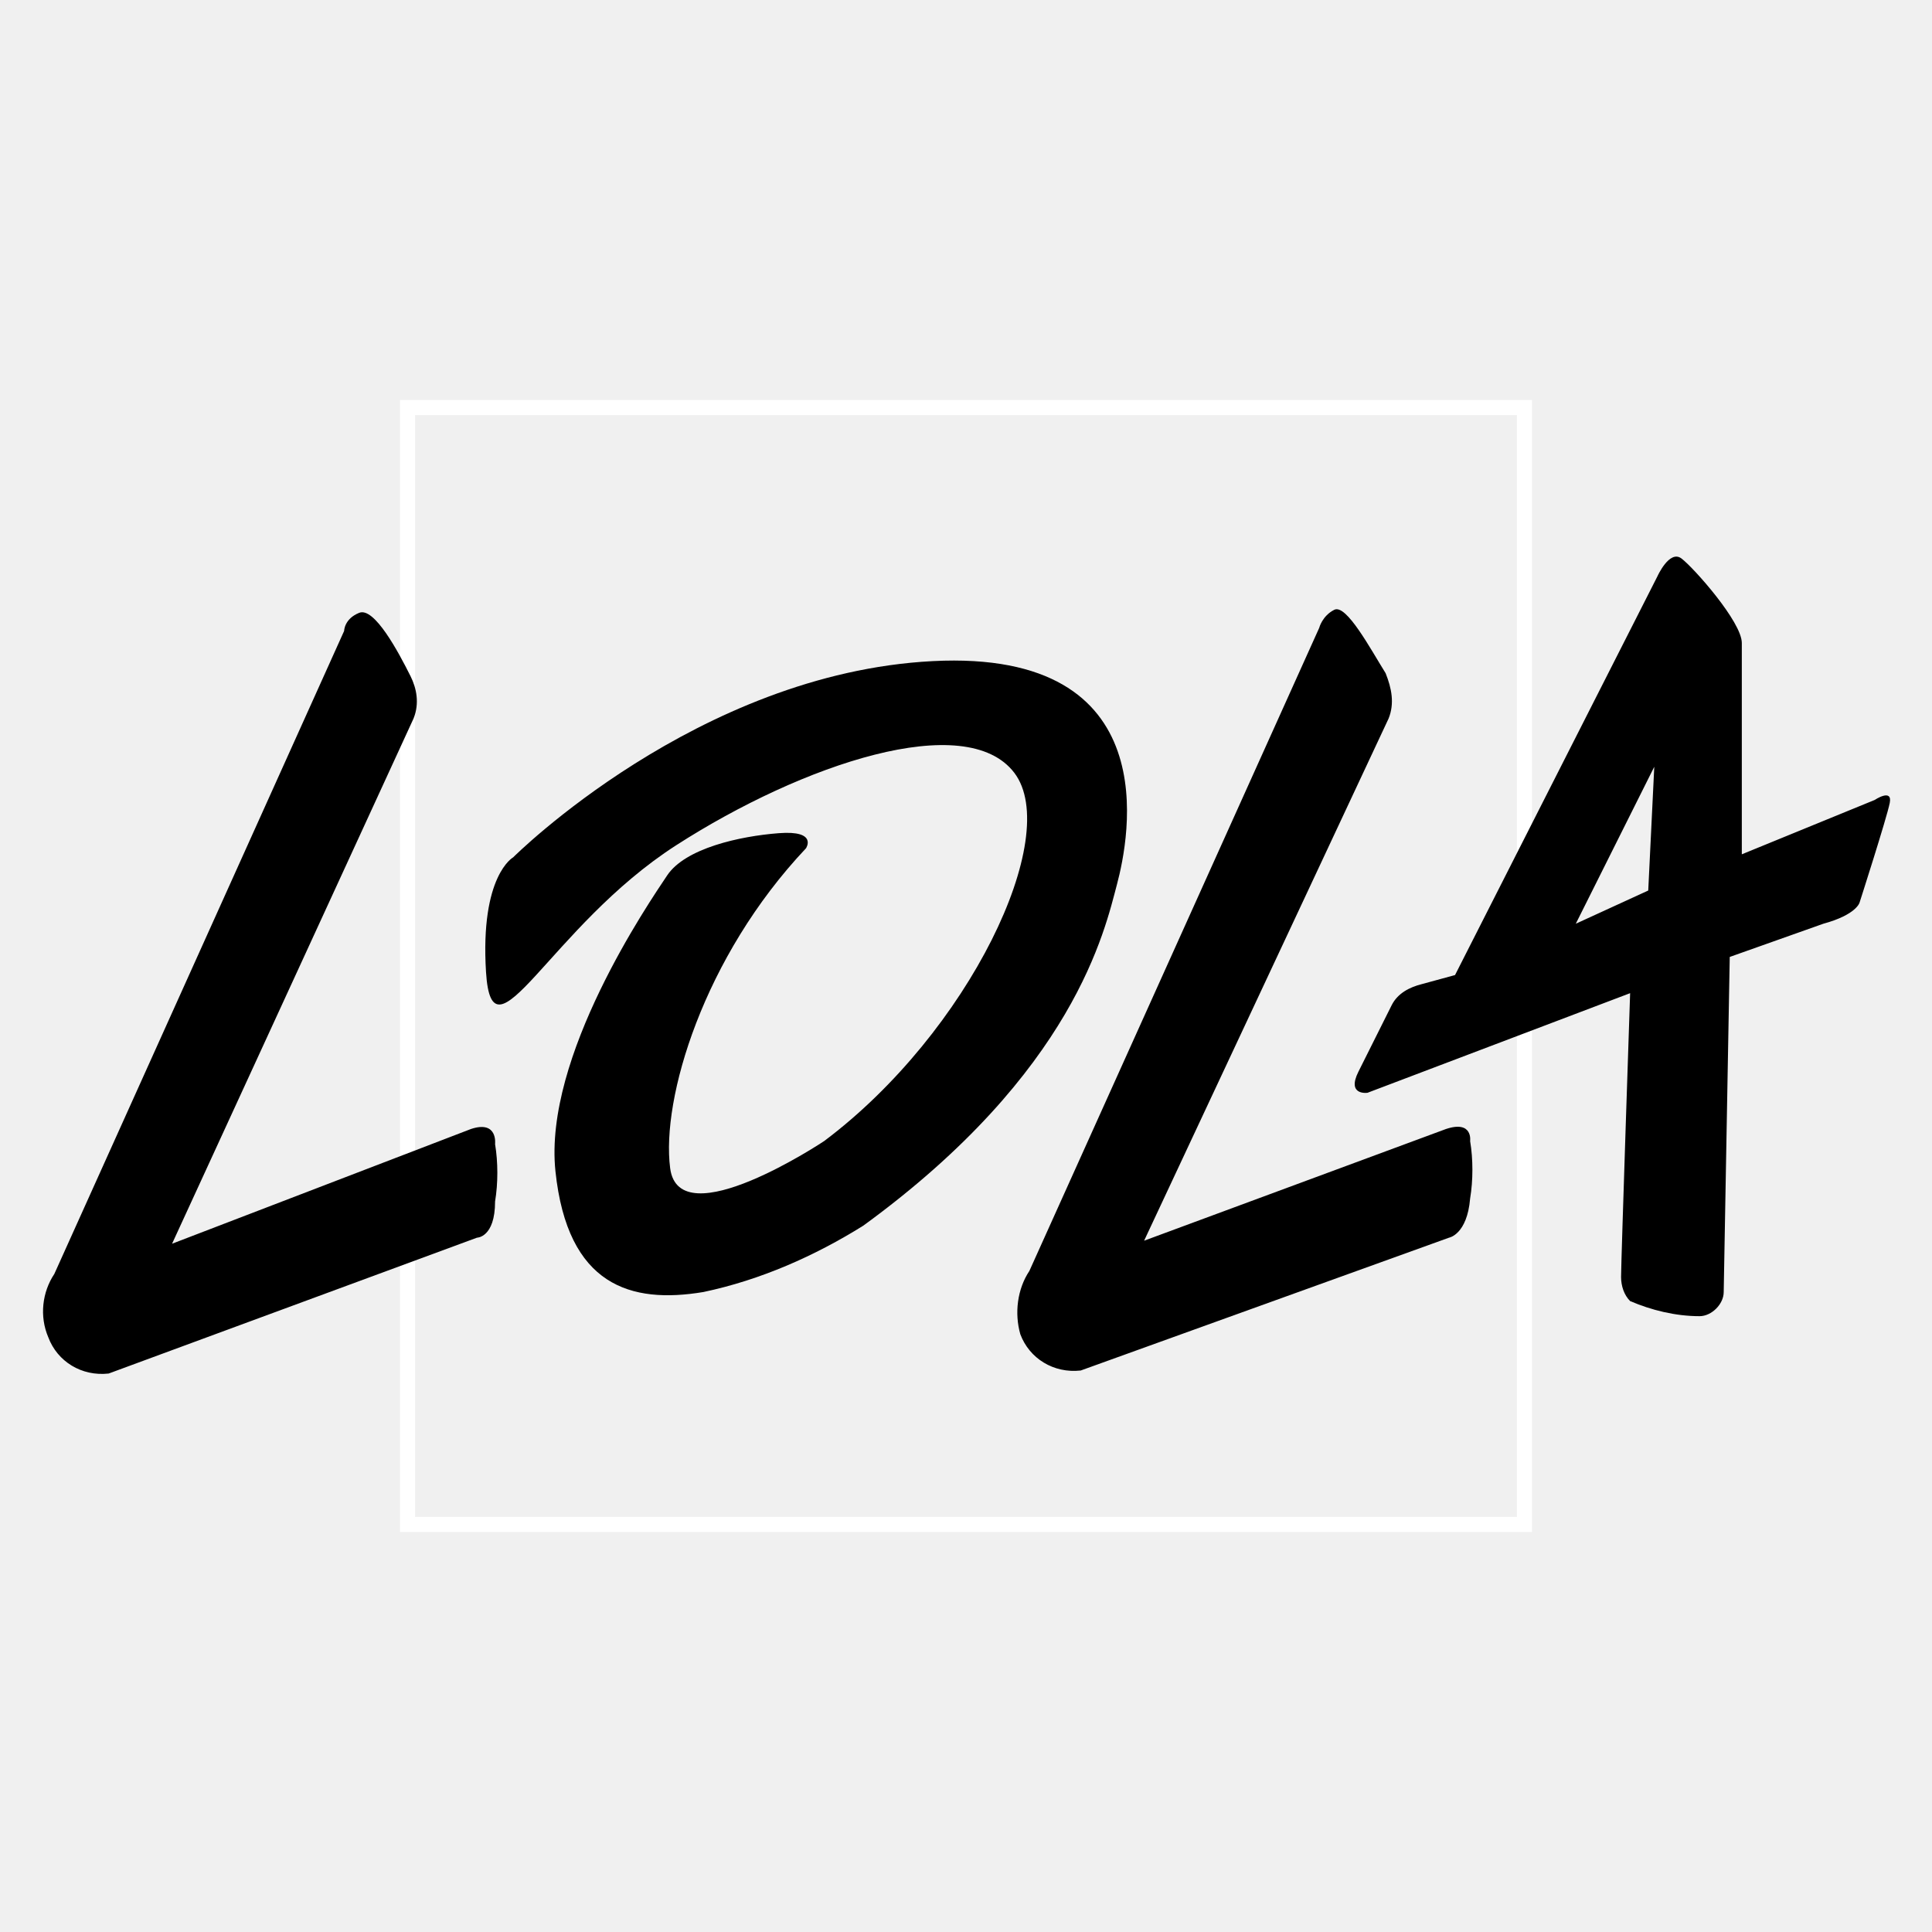
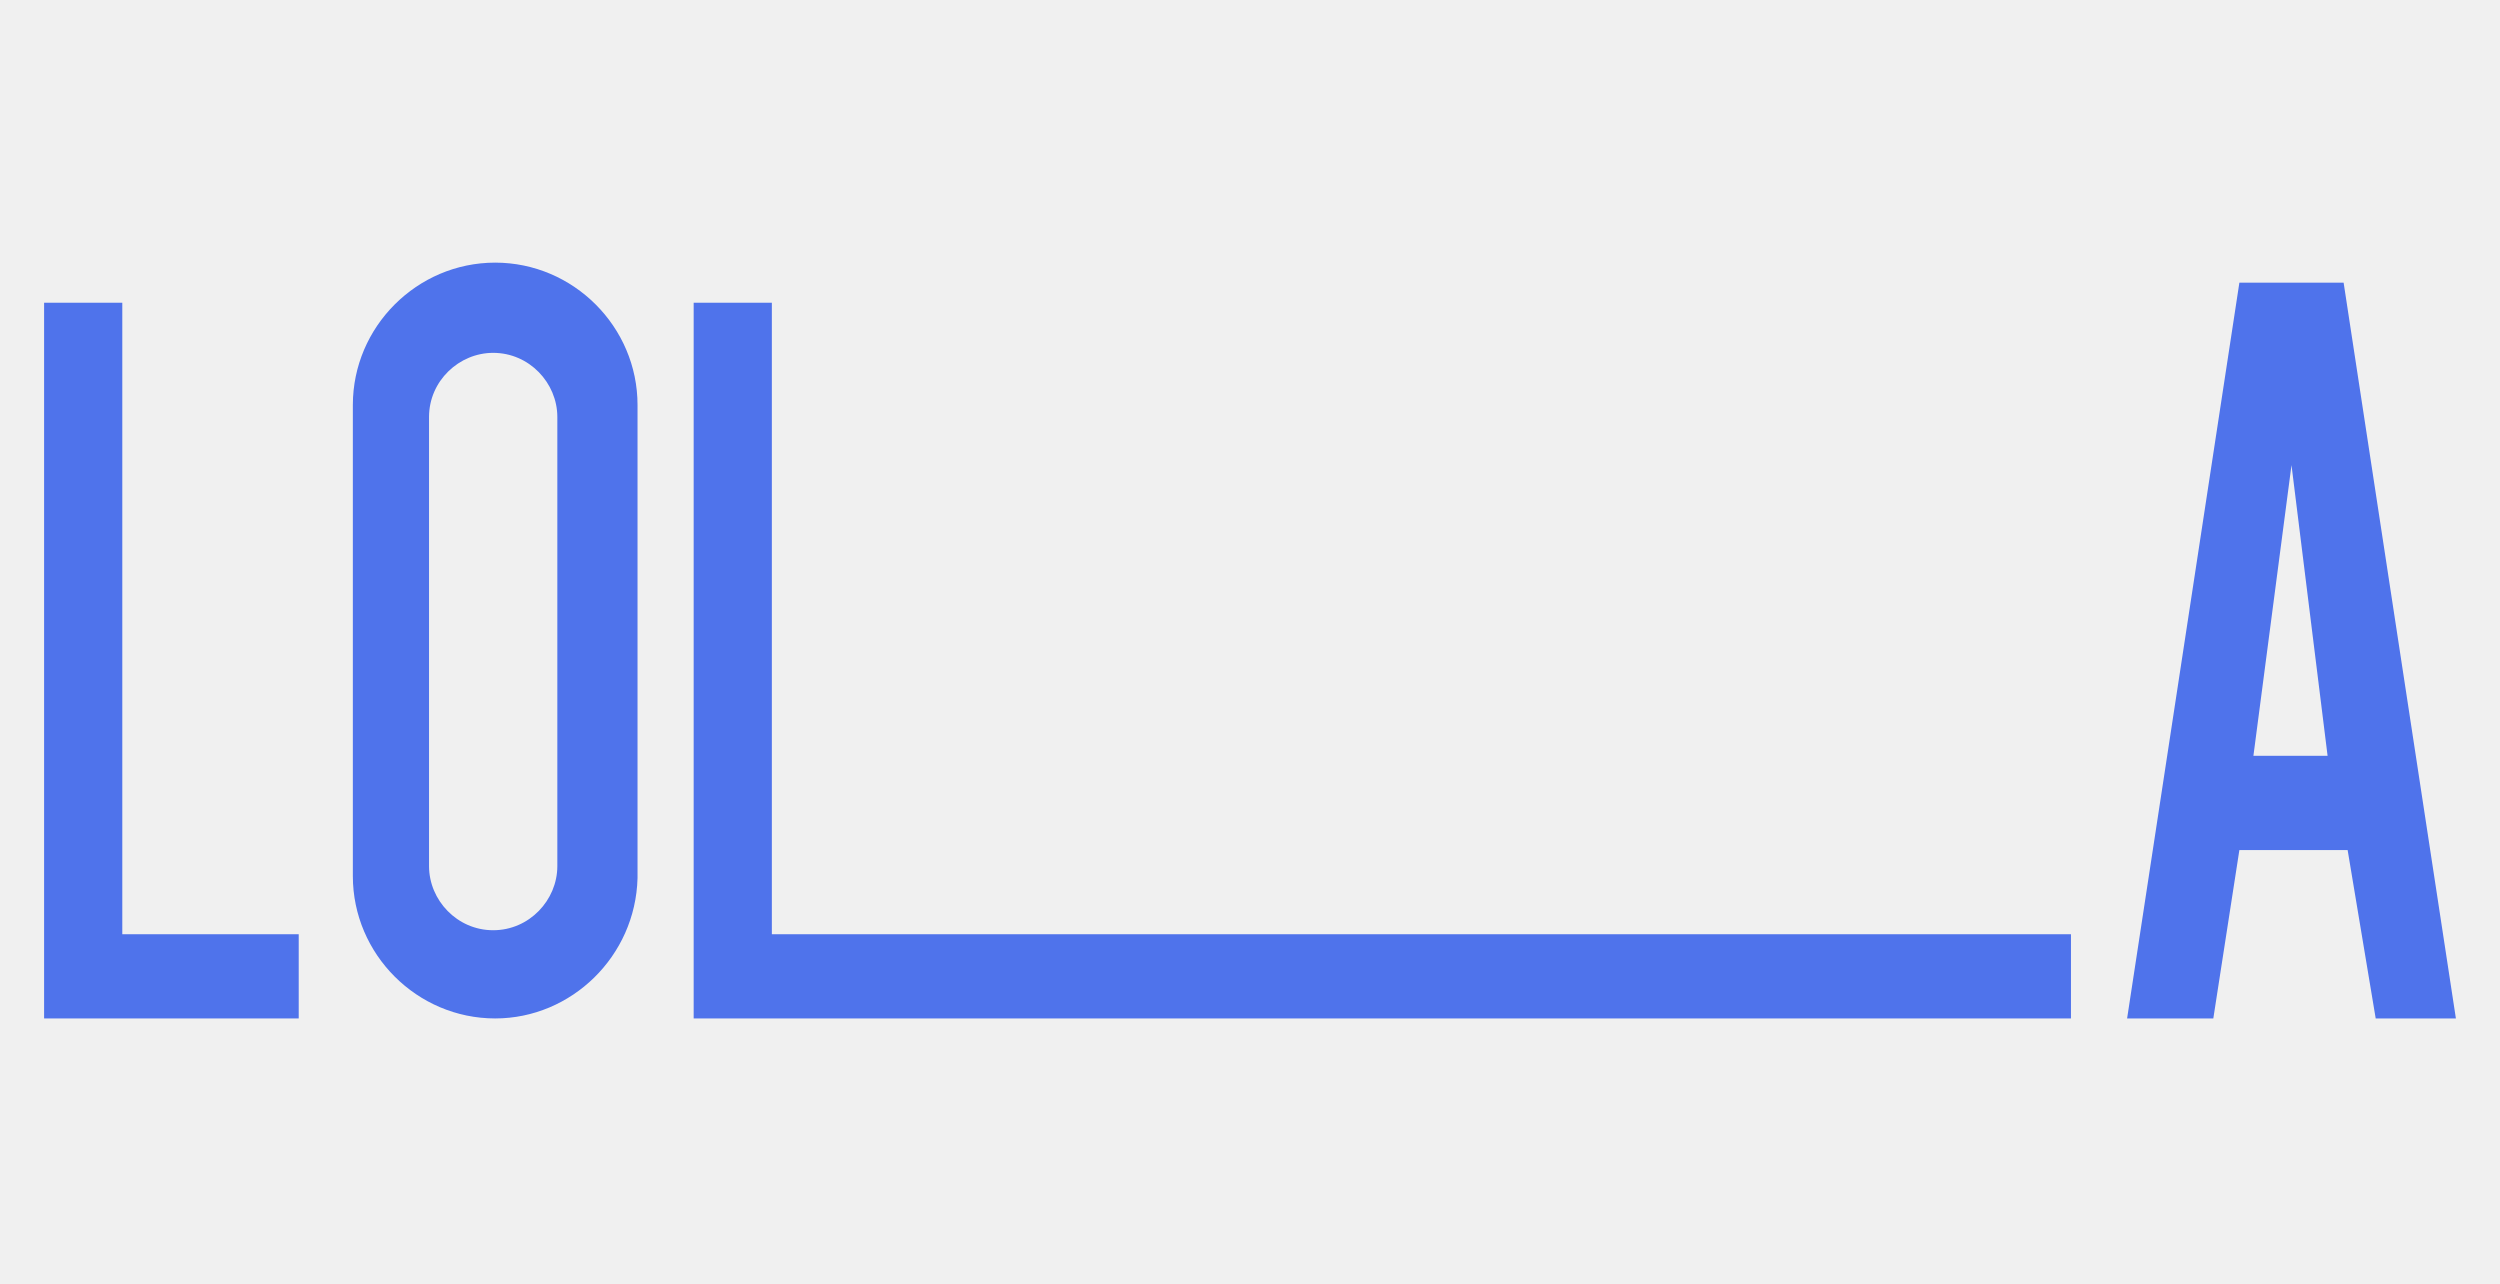
- <svg xmlns="http://www.w3.org/2000/svg" enable-background="new 0 0 64 64" viewBox="0 0 64 64">
-   <path d="m13.5 13.5h37v37h-37z" fill="none" stroke="#fff" stroke-miterlimit="10" stroke-width=".5" />
-   <path d="m43.7 20.8-9.6 21.3c-.4.6-.5 1.4-.3 2.1.3.8 1.1 1.3 2 1.2l12.2-4.4s.6-.1.7-1.3c.1-.6.1-1.3 0-1.9 0 0 .1-.7-.8-.4l-10 3.7 8.1-17.3c.2-.5.1-1-.1-1.5-.5-.8-1.3-2.3-1.7-2.1s-.5.6-.5.6zm-32.3.1-9.6 21.3c-.4.6-.5 1.4-.2 2.1.3.8 1.1 1.3 2 1.2l12.2-4.5s.6 0 .6-1.2c.1-.6.1-1.3 0-1.9 0 0 .1-.8-.8-.5l-9.9 3.8 8-17.4c.2-.5.1-1-.1-1.4-.4-.8-1.2-2.3-1.7-2.1s-.5.6-.5.6z" />
-   <path d="m45.3 36.2s-.7.1-.3-.7l1.1-2.2c.2-.4.6-.6 1-.7l1.1-.3 6.7-13.2s.4-.9.8-.6 2 2.1 2 2.8v7l4.4-1.8s.6-.4.5.1-1 3.3-1 3.3-.1.4-1.2.7l-3.1 1.1-.2 11.1c0 .4-.4.8-.8.8-.8 0-1.6-.2-2.3-.5-.2-.2-.3-.5-.3-.8 0-.5.3-9.4.3-9.4zm9.5-10.8-2.6 5.2 2.4-1.1zm-26.2 15.2c7-5.1 8-9.8 8.4-11.3s1.7-7.8-6.1-7.4-13.9 6.5-13.9 6.5-1.1.6-.9 3.8 2.1-1.5 6.3-4.2 9.6-4.5 11.2-2.4-1.5 8.6-6.3 12.2c0 0-4.8 3.2-5.1.9s1.1-7 4.5-10.6c0 0 .4-.6-.9-.5s-3.1.5-3.7 1.4-4.1 6-3.7 9.8 2.5 4.4 4.9 4c1.9-.4 3.7-1.2 5.3-2.2z" />
+ <svg xmlns="http://www.w3.org/2000/svg" version="1.1" id="Layer_1" x="0px" y="0px" viewBox="0 0 124.7 64" style="enable-background:new 0 0 124.7 64;" xml:space="preserve">
+   <style type="text/css">
+ 	.st0{fill:#DDDBCE;}
+ 	.st1{fill:#4F73EB;}
+ 	.st2{fill:#F25B27;}
+ 	.st3{fill:#231F20;}
+ 	.st4{fill:#F4EF5D;}
+ 	.st5{fill:#F8F1EB;}
+ </style>
+   <path class="st0" d="M262.8-38.1h-44c-1.1,0-2-0.9-2-2v-44c0-1.1,0.9-2,2-2h44c1.1,0,2,0.9,2,2v44C264.8-39,263.9-38.1,262.8-38.1z" />
+   <g>
+     <polygon class="st1" points="34.6,15.1 34.6,50.8 103.3,50.8 103.3,46.6 38.5,46.6 38.5,15.1  " />
+     <polygon class="st1" points="2.2,15.1 2.2,50.8 14.9,50.8 14.9,46.6 6.1,46.6 6.1,15.1  " />
+     <path class="st1" d="M24.7,50.8L24.7,50.8c-3.9,0-7.1-3.2-7.1-7.1V20.2c0-3.9,3.2-7.1,7.1-7.1l0,0c3.9,0,7.1,3.2,7.1,7.1v23.6   C31.7,47.7,28.5,50.8,24.7,50.8z M27.8,43.2V20.8c0-1.7-1.4-3.2-3.2-3.2l0,0c-1.7,0-3.2,1.4-3.2,3.2v22.4c0,1.7,1.4,3.2,3.2,3.2   l0,0C26.4,46.4,27.8,44.9,27.8,43.2z" />
+     <path class="st1" d="M111.7,14.1h5.2l5.6,36.7h-4l-1.4-8.4h-5.4l-1.3,8.4h-4.3L111.7,14.1z M114.3,23.2l-1.9,14.5h3.7L114.3,23.2z" />
+   </g>
+   <path class="st2" d="M96.9-38.1h-44c-1.1,0-2-0.9-2-2v-44c0-1.1,0.9-2,2-2h44c1.1,0,2,0.9,2,2v44C98.9-39,98-38.1,96.9-38.1z" />
+   <path class="st1" d="M39.6-38.1h-44c-1.1,0-2-0.9-2-2v-44c0-1.1,0.9-2,2-2h44c1.1,0,2,0.9,2,2v44C41.6-39,40.7-38.1,39.6-38.1z" />
+   <path class="st3" d="M-17.7-38.1h-44c-1.1,0-2-0.9-2-2v-44c0-1.1,0.9-2,2-2h44c1.1,0,2,0.9,2,2v44C-15.7-39-16.6-38.1-17.7-38.1z" />
+   <path class="st4" d="M152.1-38.1h-44c-1.1,0-2-0.9-2-2v-44c0-1.1,0.9-2,2-2h44c1.1,0,2,0.9,2,2v44C154.1-39,153.2-38.1,152.1-38.1z" />
+   <path class="st5" d="M207.5-38.1h-44c-1.1,0-2-0.9-2-2v-44c0-1.1,0.9-2,2-2h44c1.1,0,2,0.9,2,2v44C209.5-39,208.6-38.1,207.5-38.1z" />
</svg>
